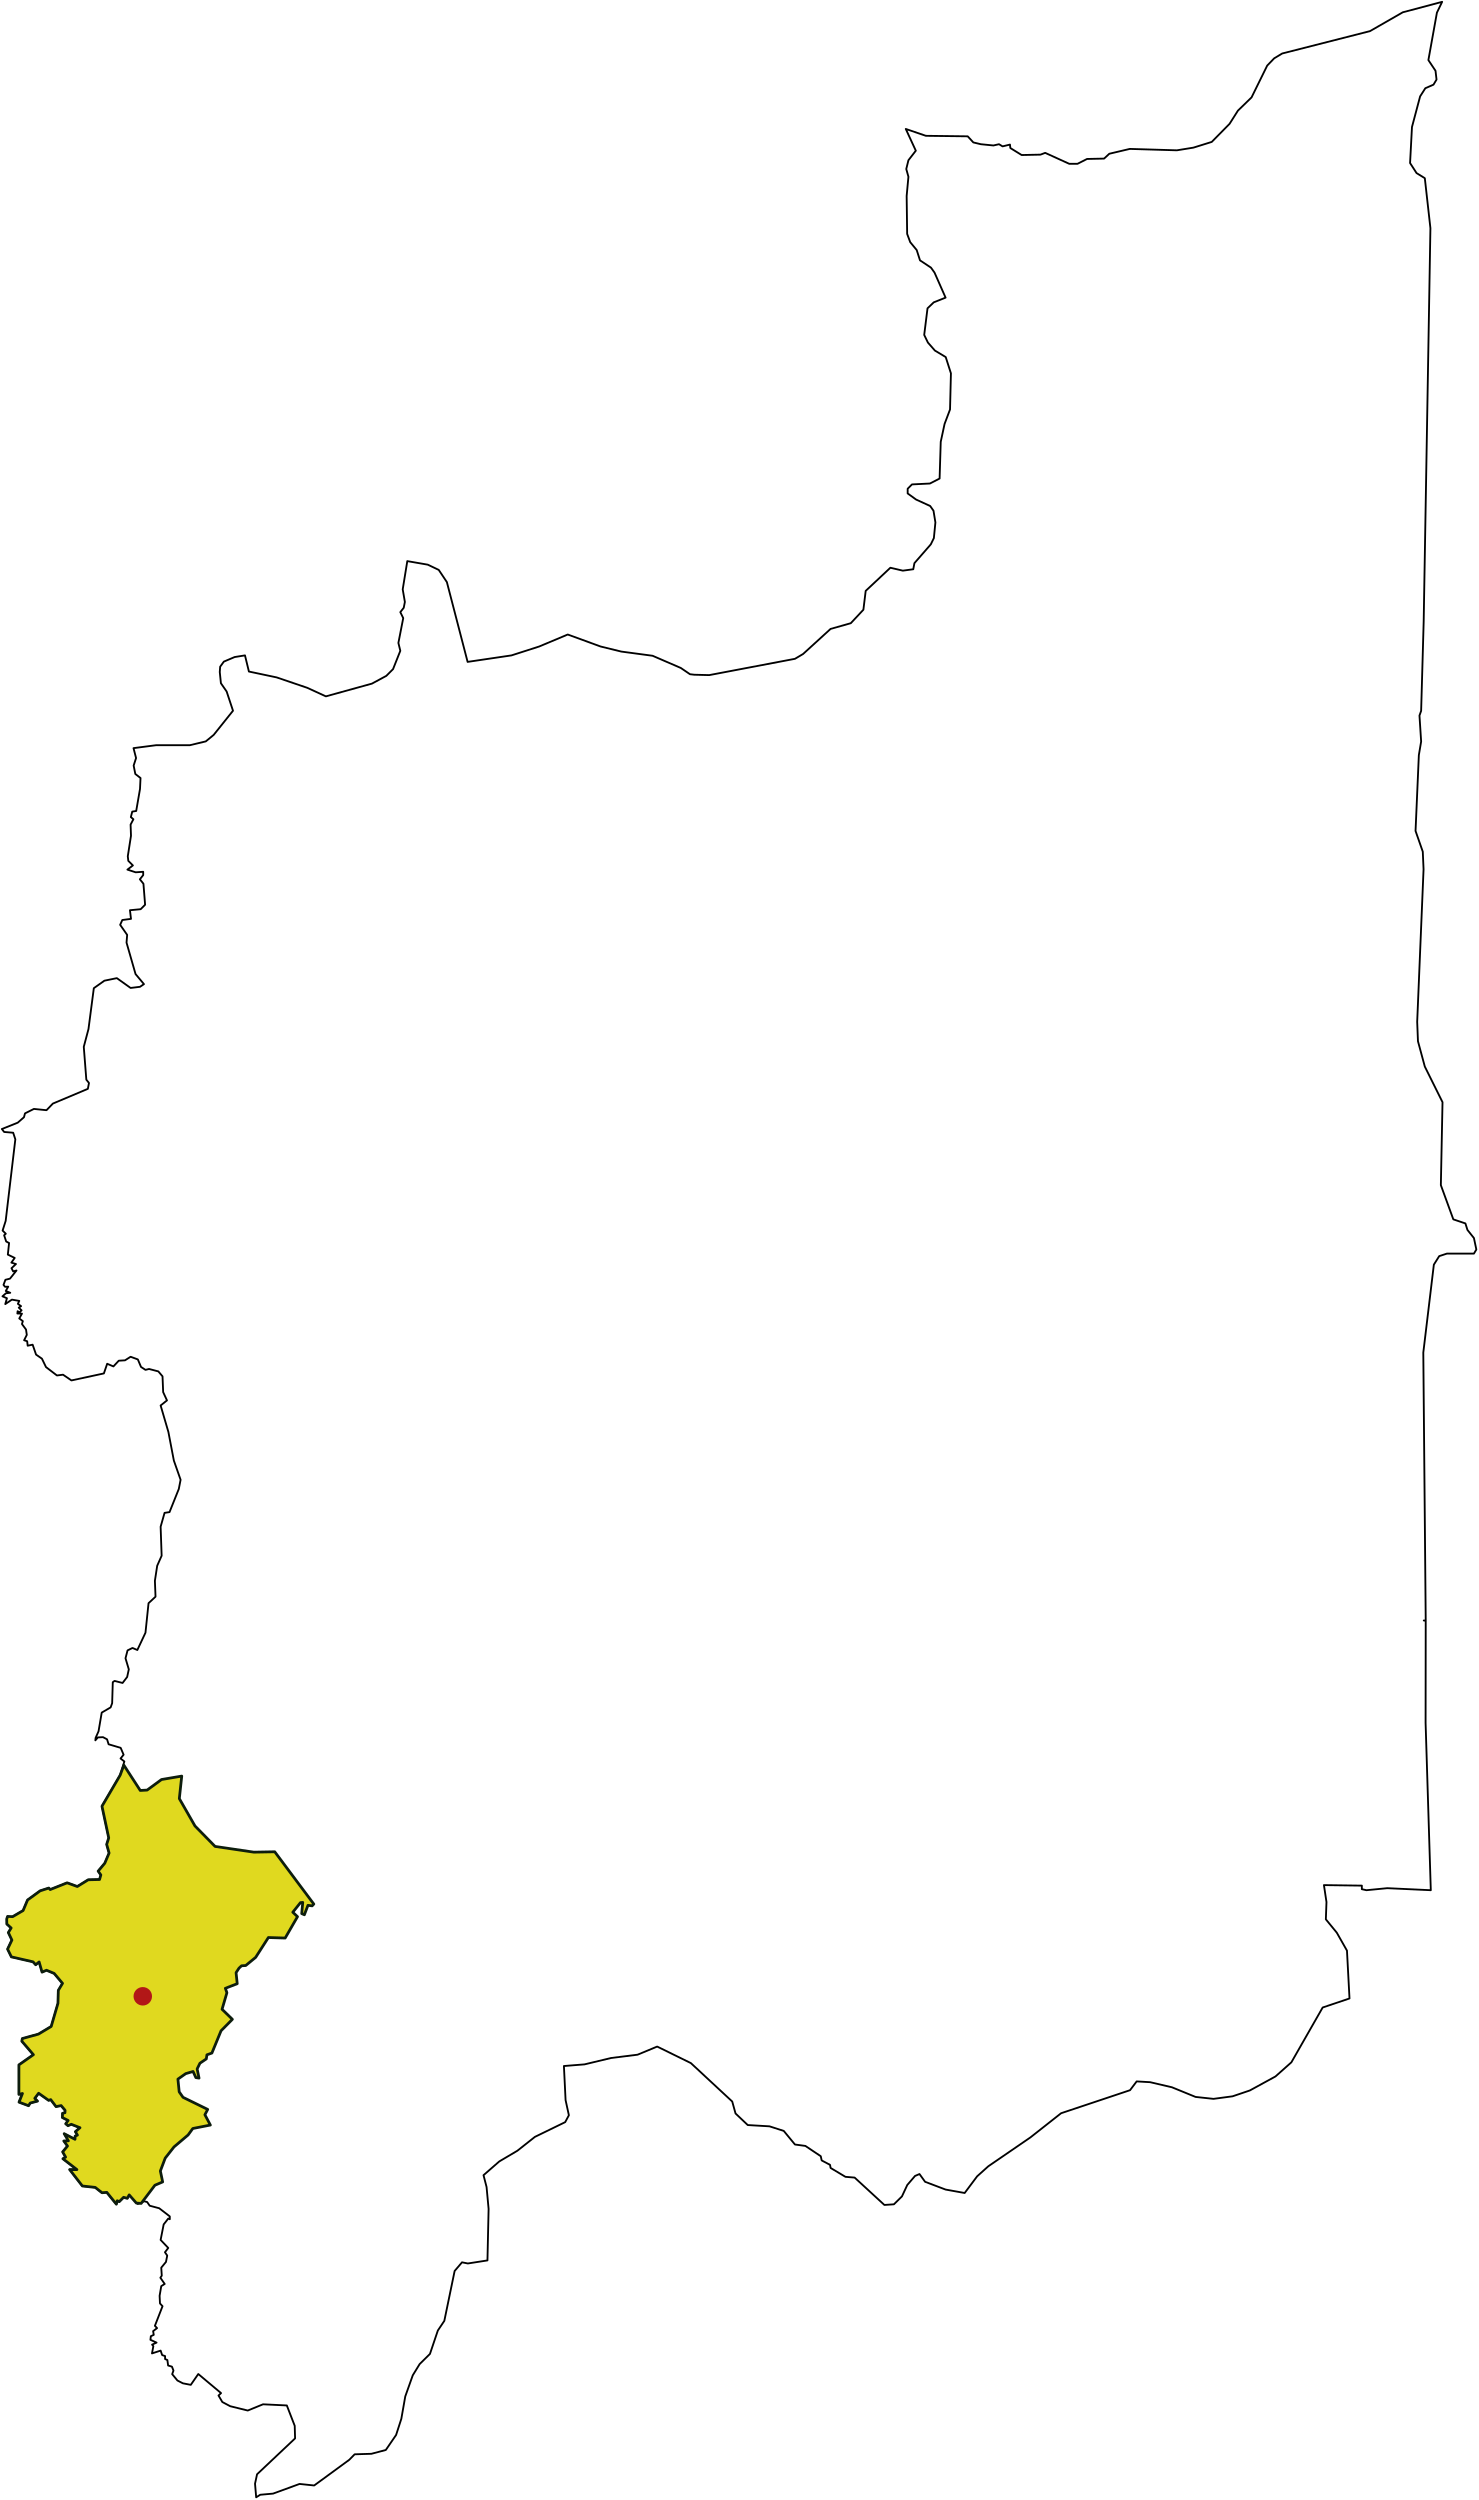
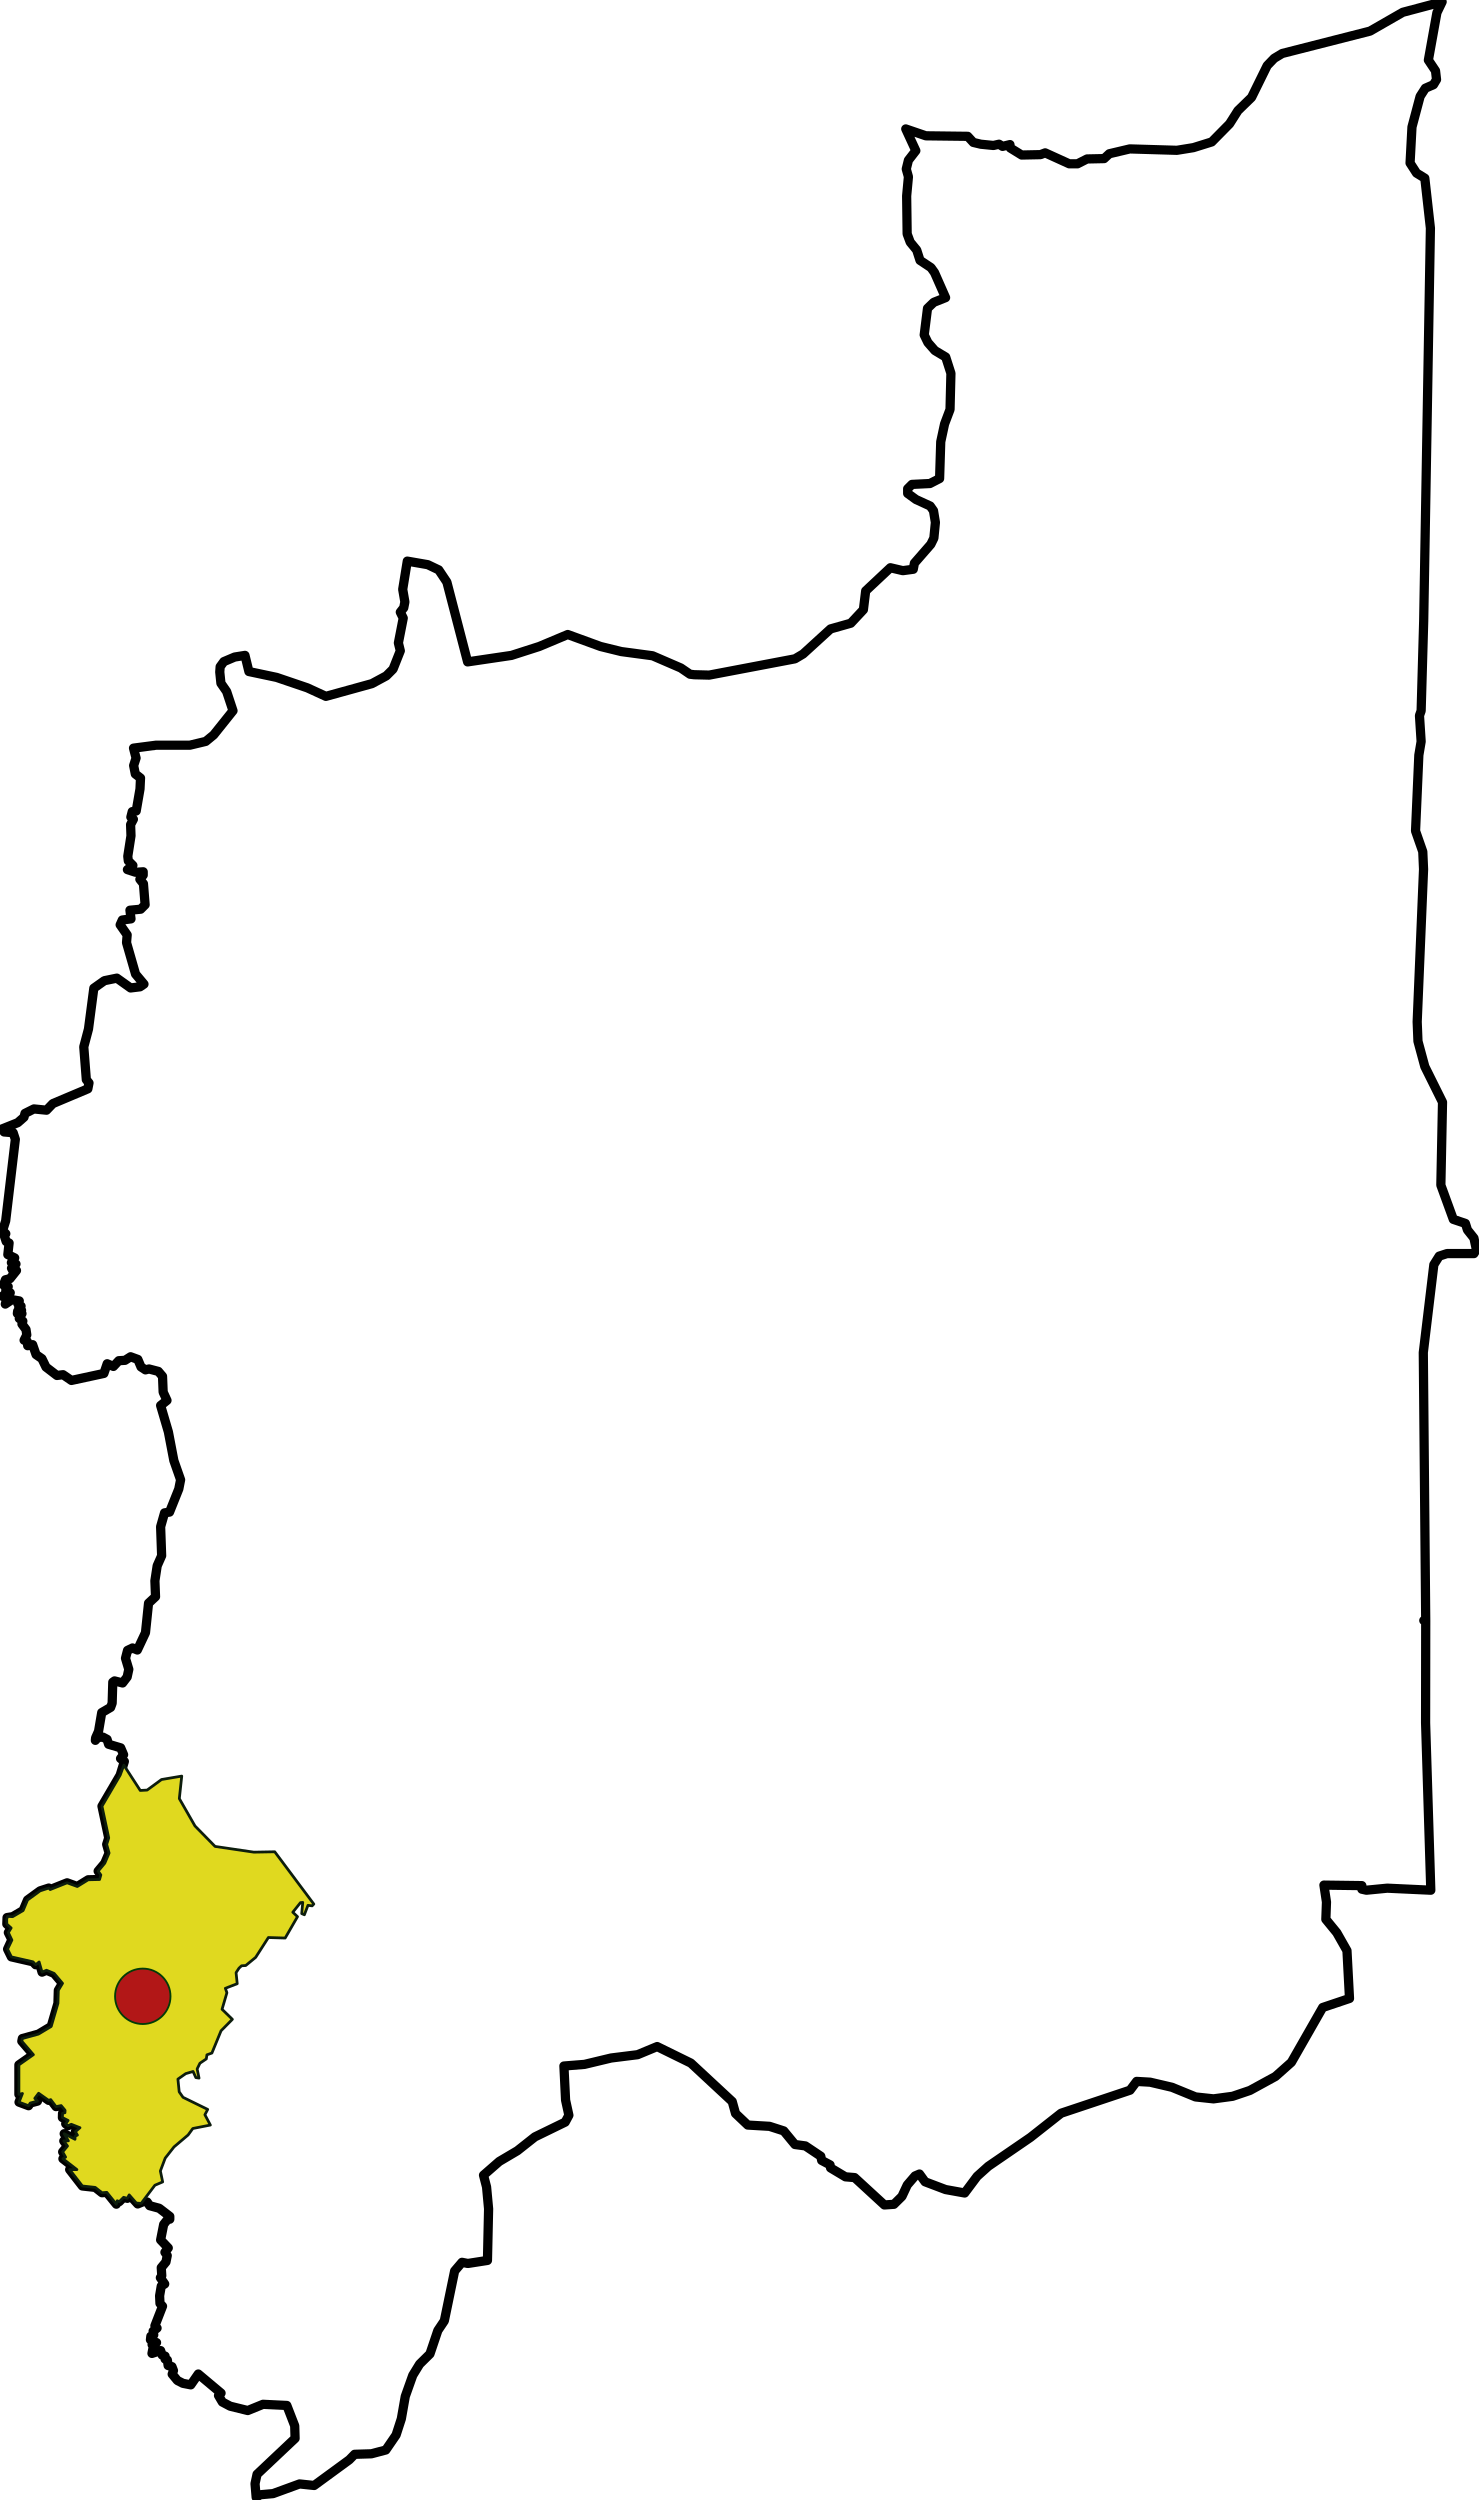
<svg xmlns="http://www.w3.org/2000/svg" version="1.2" baseProfile="tiny" width="800" height="1353" viewBox="0 0 800 1353" stroke-linecap="round" stroke-linejoin="round">
  <g id="pasted1">
-     <path d="M 68.89 1189.74 66.89 1189.19 64.55 1191.53 63.45 1191.05 62.97 1192.9 57.8 1186.5 55.19 1186.71 51.54 1183.82 44.58 1183.06 37.7 1174.18 41.62 1174.18 34.05 1168.32 35.5 1167.43 33.91 1164.61 36.53 1161.44 34.53 1158.69 37.01 1158.62 34.74 1154.76 40.59 1157.79 40.66 1156.07 41.9 1155.52 40.8 1153.66 43.28 1151.52 38.59 1149.67 36.8 1150.42 35.56 1149.39 36.87 1147.6 33.77 1146.02 33.84 1143.74 35.15 1143.4 35.22 1142.09 33.09 1139.54 30.33 1140.1 27.44 1136.31 26.34 1136.72 20.9 1132.87 18.83 1135.62 20.28 1137.13 16.35 1138.17 15.46 1139.61 10.3 1137.69 12.15 1133 10.23 1133.49 10.23 1117.51 18.08 1112 11.81 1104.7 12.09 1103.26 20.83 1100.85 27.71 1096.72 31.36 1084.19 31.57 1077.16 33.84 1073.38 29.3 1068.01 25.17 1066.29 22.76 1067.32 21.17 1061.81 19.31 1063.32 17.87 1061.74 6.16 1059.06 4.1 1054.86 6.44 1049.76 4.51 1045.9 6.03 1043.43 3.69 1041.29 3.82 1037.78 6.85 1037.3 12.5 1033.99 14.91 1028.28 21.72 1023.32 26.41 1021.81 27.16 1022.63 36.32 1018.98 41.83 1020.98 47.75 1017.33 53.88 1017.19 54.57 1014.71 53.12 1012.65 56.7 1008.38 59.04 1002.87 57.73 998.19 58.84 994.68 55.19 977.53 65.03 960.73 67.3 953.3 65.24 951.71 66.89 949.65 65.31 945.93 58.77 944 57.94 941.32 55.74 940.15 52.98 940.29 51.61 941.87 51.74 940.56 53.33 936.98 55.05 926.86 59.87 924.04 60.7 921.76 61.04 910.4 62 909.71 66.34 910.82 68.82 907.58 69.71 903.45 67.92 897.46 69.03 893.19 71.71 891.88 74.33 892.98 78.73 883.62 80.39 867.65 84.17 864.13 83.83 855.53 85.07 847.4 87.48 841.96 86.93 826.27 89.06 818.76 91.75 818.35 96.77 805.82 97.74 800.86 94.09 790.46 91.13 774.97 86.93 760.65 90.37 757.9 88.3 753.42 87.96 744.88 85.69 742.2 80.66 740.89 78.73 741.37 76.32 739.79 74.6 735.72 70.68 734.28 67.65 736.21 64.28 736.41 61.38 739.51 58.01 738.07 56.22 743.3 38.66 747.09 34.12 743.99 30.81 744.4 24.89 739.86 22.69 735.31 19.52 733.11 17.66 727.74 14.98 728.29 14.7 725.88 13.05 725.33 14.5 722.44 14.08 719.54 11.88 716.58 12.36 715 10.43 713.55 11.88 710.94 9.4 710.87 9.54 709.63 10.57 710.25 11.67 709.15 10.16 707.7 11.4 706.88 9.68 705.64 10.43 704.05 6.44 703.36 2.86 705.77 3.75 702.61 1.34 701.57 3.2 699.92 5.54 699.65 3.13 698.68 4.44 696.34 2.72 696.41 1.9 695.38 2.93 692.62 5.41 692 8.92 687.6 7.13 688.08 6.23 686.36 8.64 684.09 6.16 683.33 7.95 680.78 4.24 678.99 4.92 672.72 3.34 671.9 2.24 668.52 3.13 667.7 1.41 665.98 3.07 660.74 8.3 616.61 7.13 613.03 2.24 612.62 1 611.03 9.61 607.59 12.98 604.63 13.53 602.56 18.35 600.15 25.17 600.84 28.61 597.26 47.54 589.28 48.16 586.11 46.72 584.32 45.34 566.55 47.89 556.91 50.78 534.81 56.5 530.75 63.24 529.37 70.68 534.68 75.77 534.06 77.91 532.61 73.36 527.17 68.48 510.16 68.82 505.96 65.03 500.52 66.2 497.91 70.89 497.29 70.33 492.61 76.12 492.06 78.53 489.65 77.63 478.29 75.7 475.88 77.5 473.6 77.5 471.81 73.43 472.09 68.96 470.64 71.92 468.37 69.44 465.89 69.16 463.41 70.89 452.33 70.68 446.27 72.19 443.38 70.82 442.21 71.57 439.25 73.71 438.9 75.77 426.99 76.05 421.07 73.23 418.87 72.33 414.32 73.64 410.26 72.26 404.89 84.52 403.3 102.76 403.3 111.37 401.24 115.64 397.73 126.1 384.65 122.66 374.25 119.56 369.77 118.94 363.71 119.15 360.82 121.15 358.07 127 355.59 132.58 354.7 134.71 363.44 149.72 366.61 166.31 372.25 176.37 376.87 201.29 369.98 209.07 365.78 212.72 362.13 216.65 352.22 215.61 347.95 218.23 334.52 216.65 331.29 218.5 328.94 219.12 325.78 217.95 318.96 220.43 303.68 231.52 305.6 237.44 308.43 241.85 315.04 253.07 358.21 276.82 354.7 291.83 349.88 307.26 343.4 325.02 349.88 336.24 352.63 353.18 354.9 368.47 361.51 373.42 364.89 375.76 365.16 383.82 365.37 430.23 356.55 434.63 353.94 449.5 340.37 460.45 337.28 467.27 329.98 468.51 319.79 481.87 307.26 488.61 308.84 494.26 308.08 494.88 304.78 503.76 294.59 505.41 291.21 506.24 282.74 505.21 276.41 503.42 273.86 495.77 270.35 491.23 267.05 491.23 264.5 493.57 262.16 503.28 261.68 508.51 258.99 509.13 239.09 511.2 229.45 514.16 221.6 514.64 202.05 511.82 193.24 505.96 189.72 502.18 185.39 500.18 181.26 501.97 166.87 505.34 163.63 511.75 161.08 505.76 147.52 503.83 144.83 497.91 140.91 496.12 135.33 492.61 131.06 490.95 126.59 490.68 106.07 491.64 95.67 490.47 91.47 491.64 86.72 495.64 81.56 490.2 69.78 501.08 73.5 523.73 73.78 526.76 77.08 530.82 78.05 537.64 78.73 540.67 78.05 542.59 79.22 546.59 78.25 546.79 80.11 552.92 83.9 563.11 83.69 565.66 82.73 578.67 88.65 583.15 88.65 588.31 86.03 597.54 85.83 600.36 83.21 611.45 80.59 636.92 81.35 645.87 79.9 655.79 76.81 665.43 67.03 669.97 59.87 677.34 52.71 685.81 35.5 689.59 31.57 693.93 28.95 741.44 16.84 759.2 6.65 780.48 1 777.66 6.85 773.04 32.53 776.9 38.32 777.45 43.07 775.8 45.82 771.39 47.75 768.57 52.16 764.16 68.75 763.13 88.24 766.64 93.68 771.11 96.43 774.14 123.49 770.5 336.17 769.12 384.71 768.22 387.26 769.12 401.31 767.88 408.68 766.09 449.71 770.01 460.93 770.43 470.44 766.98 552.99 767.4 563.52 771.11 577.23 780.69 596.5 779.79 641.4 786.54 659.92 793.08 662.12 794.18 665.63 797.69 670.04 799 676.24 797.69 678.44 783.1 678.44 778.9 679.82 776 684.43 770.29 732.01 771.6 877.08 770.56 877.01 771.6 877.15 771.53 932.44 774.35 1022.98 750.8 1021.88 739.51 1022.98 737.03 1022.43 737.03 1020.5 716.51 1020.22 717.89 1029.38 717.55 1038.74 723.47 1045.97 728.98 1055.68 730.35 1081.57 715.83 1086.46 698.89 1116.13 690.28 1123.78 676.44 1131.35 667.08 1134.52 656.75 1135.9 647.04 1134.86 634.24 1129.63 622.46 1126.88 615.16 1126.46 611.58 1131.21 574.27 1143.68 557.67 1156.76 534.88 1172.39 528.82 1177.83 522.08 1186.85 511.75 1184.99 500.66 1180.79 497.63 1176.59 495.22 1177.62 491.02 1182.51 488.13 1188.7 483.79 1192.97 478.63 1193.32 462.52 1178.51 457.56 1178.1 449.5 1173.28 449.23 1171.63 444.69 1169.22 444.2 1166.95 435.87 1161.37 430.23 1160.61 424.17 1153.25 416.46 1150.77 404.68 1150.08 398.07 1143.81 396.28 1137.34 373.9 1116.55 355.66 1107.6 345.06 1112 330.73 1113.79 316.34 1117.24 305.19 1118.13 306.09 1136.58 307.88 1144.78 305.88 1148.5 289.49 1156.48 279.99 1163.99 270.21 1169.77 261.68 1177.21 263.33 1183.61 264.43 1195.45 263.81 1223.34 253.21 1224.99 250.04 1224.37 246.05 1229.05 240.47 1256.04 236.96 1261.28 232.69 1273.94 227.11 1279.45 223.39 1285.51 219.33 1296.94 217.2 1309.06 214.37 1317.8 208.8 1325.93 201.02 1327.99 191.93 1328.27 189.04 1331.23 170.03 1345.14 162.11 1344.31 147.79 1349.54 140.84 1350.16 138.64 1351.54 138.02 1344.17 139.12 1339.08 159.7 1319.66 159.5 1312.85 155.23 1301.83 142.35 1301.21 134.09 1304.58 124.59 1302.24 120.32 1299.97 118.26 1296.46 119.63 1295.15 107.31 1284.82 103.25 1290.68 98.98 1289.85 96.02 1288.33 93.19 1284.89 93.88 1282.96 93.06 1280.83 90.99 1280.21 90.58 1277.25 89.34 1276.7 89.34 1275.11 87.75 1274.56 86.93 1272.15 82.25 1273.67 83 1269.74 82.31 1268.92 84.72 1267.82 81.42 1266.3 81.63 1264.37 83.21 1263.62 82.87 1261.62 85 1259.97 83.83 1258.73 87.96 1248.12 86.58 1246.61 86.38 1242.48 87.27 1237.25 89.13 1236.08 86.79 1232.7 87.55 1231.6 87.27 1227.26 89.82 1224.16 90.51 1220.72 89.27 1218.93 91.06 1216.59 86.93 1212.25 88.58 1203.85 91.06 1200.69 91.89 1201.03 91.89 1199.51 86.17 1195.11 81.01 1193.73 79.63 1191.73 78.05 1191.32 74.53 1192.77 70.13 1187.88 68.89 1189.74 Z" stroke="#000000" stroke-width="1" stroke-opacity="1" fill="none" fill-opacity="0" />
+     <path d="M 68.89 1189.74 66.89 1189.19 64.55 1191.53 63.45 1191.05 62.97 1192.9 57.8 1186.5 55.19 1186.71 51.54 1183.82 44.58 1183.06 37.7 1174.18 41.62 1174.18 34.05 1168.32 35.5 1167.43 33.91 1164.61 36.53 1161.44 34.53 1158.69 37.01 1158.62 34.74 1154.76 40.59 1157.79 40.66 1156.07 41.9 1155.52 40.8 1153.66 43.28 1151.52 38.59 1149.67 36.8 1150.42 35.56 1149.39 36.87 1147.6 33.77 1146.02 33.84 1143.74 35.15 1143.4 35.22 1142.09 33.09 1139.54 30.33 1140.1 27.44 1136.31 26.34 1136.72 20.9 1132.87 18.83 1135.62 20.28 1137.13 16.35 1138.17 15.46 1139.61 10.3 1137.69 12.15 1133 10.23 1133.49 10.23 1117.51 18.08 1112 11.81 1104.7 12.09 1103.26 20.83 1100.85 27.71 1096.72 31.36 1084.19 31.57 1077.16 33.84 1073.38 29.3 1068.01 25.17 1066.29 22.76 1067.32 21.17 1061.81 19.31 1063.32 17.87 1061.74 6.16 1059.06 4.1 1054.86 6.44 1049.76 4.51 1045.9 6.03 1043.43 3.69 1041.29 3.82 1037.78 6.85 1037.3 12.5 1033.99 14.91 1028.28 21.72 1023.32 26.41 1021.81 27.16 1022.63 36.32 1018.98 41.83 1020.98 47.75 1017.33 53.88 1017.19 54.57 1014.71 53.12 1012.65 56.7 1008.38 59.04 1002.87 57.73 998.19 58.84 994.68 55.19 977.53 65.03 960.73 67.3 953.3 65.24 951.71 66.89 949.65 65.31 945.93 58.77 944 57.94 941.32 55.74 940.15 52.98 940.29 51.61 941.87 51.74 940.56 53.33 936.98 55.05 926.86 59.87 924.04 60.7 921.76 61.04 910.4 62 909.71 66.34 910.82 68.82 907.58 69.71 903.45 67.92 897.46 69.03 893.19 71.71 891.88 74.33 892.98 78.73 883.62 80.39 867.65 84.17 864.13 83.83 855.53 85.07 847.4 87.48 841.96 86.93 826.27 89.06 818.76 91.75 818.35 96.77 805.82 97.74 800.86 94.09 790.46 91.13 774.97 86.93 760.65 90.37 757.9 88.3 753.42 87.96 744.88 85.69 742.2 80.66 740.89 78.73 741.37 76.32 739.79 74.6 735.72 70.68 734.28 67.65 736.21 64.28 736.41 61.38 739.51 58.01 738.07 56.22 743.3 38.66 747.09 34.12 743.99 30.81 744.4 24.89 739.86 22.69 735.31 19.52 733.11 17.66 727.74 14.98 728.29 14.7 725.88 13.05 725.33 14.5 722.44 14.08 719.54 11.88 716.58 12.36 715 10.43 713.55 11.88 710.94 9.4 710.87 9.54 709.63 10.57 710.25 11.67 709.15 10.16 707.7 11.4 706.88 9.68 705.64 10.43 704.05 6.44 703.36 2.86 705.77 3.75 702.61 1.34 701.57 3.2 699.92 5.54 699.65 3.13 698.68 4.44 696.34 2.72 696.41 1.9 695.38 2.93 692.62 5.41 692 8.92 687.6 7.13 688.08 6.23 686.36 8.64 684.09 6.16 683.33 7.95 680.78 4.24 678.99 4.92 672.72 3.34 671.9 2.24 668.52 3.13 667.7 1.41 665.98 3.07 660.74 8.3 616.61 7.13 613.03 2.24 612.62 1 611.03 9.61 607.59 12.98 604.63 13.53 602.56 18.35 600.15 25.17 600.84 28.61 597.26 47.54 589.28 48.16 586.11 46.72 584.32 45.34 566.55 47.89 556.91 50.78 534.81 56.5 530.75 63.24 529.37 70.68 534.68 75.77 534.06 77.91 532.61 73.36 527.17 68.48 510.16 68.82 505.96 65.03 500.52 66.2 497.91 70.89 497.29 70.33 492.61 76.12 492.06 78.53 489.65 77.63 478.29 75.7 475.88 77.5 473.6 77.5 471.81 73.43 472.09 68.96 470.64 71.92 468.37 69.44 465.89 69.16 463.41 70.89 452.33 70.68 446.27 72.19 443.38 70.82 442.21 71.57 439.25 73.71 438.9 75.77 426.99 76.05 421.07 73.23 418.87 72.33 414.32 73.64 410.26 72.26 404.89 84.52 403.3 102.76 403.3 111.37 401.24 115.64 397.73 126.1 384.65 122.66 374.25 119.56 369.77 118.94 363.71 119.15 360.82 121.15 358.07 127 355.59 132.58 354.7 134.71 363.44 149.72 366.61 166.31 372.25 176.37 376.87 201.29 369.98 209.07 365.78 212.72 362.13 216.65 352.22 215.61 347.95 218.23 334.52 216.65 331.29 218.5 328.94 219.12 325.78 217.95 318.96 220.43 303.68 231.52 305.6 237.44 308.43 241.85 315.04 253.07 358.21 276.82 354.7 291.83 349.88 307.26 343.4 325.02 349.88 336.24 352.63 353.18 354.9 368.47 361.51 373.42 364.89 375.76 365.16 383.82 365.37 430.23 356.55 434.63 353.94 449.5 340.37 460.45 337.28 467.27 329.98 468.51 319.79 481.87 307.26 488.61 308.84 494.26 308.08 494.88 304.78 503.76 294.59 505.41 291.21 506.24 282.74 505.21 276.41 503.42 273.86 495.77 270.35 491.23 267.05 491.23 264.5 493.57 262.16 503.28 261.68 508.51 258.99 509.13 239.09 511.2 229.45 514.16 221.6 514.64 202.05 511.82 193.24 505.96 189.72 502.18 185.39 500.18 181.26 501.97 166.87 505.34 163.63 511.75 161.08 505.76 147.52 503.83 144.83 497.91 140.91 496.12 135.33 492.61 131.06 490.95 126.59 490.68 106.07 491.64 95.67 490.47 91.47 491.64 86.72 495.64 81.56 490.2 69.78 501.08 73.5 523.73 73.78 526.76 77.08 530.82 78.05 537.64 78.73 540.67 78.05 542.59 79.22 546.59 78.25 546.79 80.11 552.92 83.9 563.11 83.69 565.66 82.73 578.67 88.65 583.15 88.65 588.31 86.03 597.54 85.83 600.36 83.21 611.45 80.59 636.92 81.35 645.87 79.9 655.79 76.81 665.43 67.03 669.97 59.87 677.34 52.71 685.81 35.5 689.59 31.57 693.93 28.95 741.44 16.84 759.2 6.65 780.48 1 777.66 6.85 773.04 32.53 776.9 38.32 777.45 43.07 775.8 45.82 771.39 47.75 768.57 52.16 764.16 68.75 763.13 88.24 766.64 93.68 771.11 96.43 774.14 123.49 770.5 336.17 769.12 384.71 768.22 387.26 769.12 401.31 767.88 408.68 766.09 449.71 770.01 460.93 770.43 470.44 766.98 552.99 767.4 563.52 771.11 577.23 780.69 596.5 779.79 641.4 786.54 659.92 793.08 662.12 794.18 665.63 797.69 670.04 799 676.24 797.69 678.44 783.1 678.44 778.9 679.82 776 684.43 770.29 732.01 771.6 877.08 770.56 877.01 771.6 877.15 771.53 932.44 774.35 1022.98 750.8 1021.88 739.51 1022.98 737.03 1022.43 737.03 1020.5 716.51 1020.22 717.89 1029.38 717.55 1038.74 723.47 1045.97 728.98 1055.68 730.35 1081.57 715.83 1086.46 698.89 1116.13 690.28 1123.78 676.44 1131.35 667.08 1134.52 656.75 1135.9 647.04 1134.86 634.24 1129.63 622.46 1126.88 615.16 1126.46 611.58 1131.21 574.27 1143.68 557.67 1156.76 534.88 1172.39 528.82 1177.83 522.08 1186.85 511.75 1184.99 500.66 1180.79 497.63 1176.59 495.22 1177.62 491.02 1182.51 488.13 1188.7 483.79 1192.97 478.63 1193.32 462.52 1178.51 457.56 1178.1 449.5 1173.28 449.23 1171.63 444.69 1169.22 444.2 1166.95 435.87 1161.37 430.23 1160.61 424.17 1153.25 416.46 1150.77 404.68 1150.08 398.07 1143.81 396.28 1137.34 373.9 1116.55 355.66 1107.6 345.06 1112 330.73 1113.79 316.34 1117.24 305.19 1118.13 306.09 1136.58 307.88 1144.78 305.88 1148.5 289.49 1156.48 279.99 1163.99 270.21 1169.77 261.68 1177.21 263.33 1183.61 264.43 1195.45 263.81 1223.34 253.21 1224.99 250.04 1224.37 246.05 1229.05 240.47 1256.04 236.96 1261.28 232.69 1273.94 227.11 1279.45 223.39 1285.51 219.33 1296.94 217.2 1309.06 214.37 1317.8 208.8 1325.93 201.02 1327.99 191.93 1328.27 189.04 1331.23 170.03 1345.14 162.11 1344.31 147.79 1349.54 140.84 1350.16 138.64 1351.54 138.02 1344.17 139.12 1339.08 159.7 1319.66 159.5 1312.85 155.23 1301.83 142.35 1301.21 134.09 1304.58 124.59 1302.24 120.32 1299.97 118.26 1296.46 119.63 1295.15 107.31 1284.82 103.25 1290.68 98.98 1289.85 96.02 1288.33 93.19 1284.89 93.88 1282.96 93.06 1280.83 90.99 1280.21 90.58 1277.25 89.34 1276.7 89.34 1275.11 87.75 1274.56 86.93 1272.15 82.25 1273.67 83 1269.74 82.31 1268.92 84.72 1267.82 81.42 1266.3 81.63 1264.37 83.21 1263.62 82.87 1261.62 85 1259.97 83.83 1258.73 87.96 1248.12 86.58 1246.61 86.38 1242.48 87.27 1237.25 89.13 1236.08 86.79 1232.7 87.55 1231.6 87.27 1227.26 89.82 1224.16 90.51 1220.72 89.27 1218.93 91.06 1216.59 86.93 1212.25 88.58 1203.85 91.06 1200.69 91.89 1201.03 91.89 1199.51 86.17 1195.11 81.01 1193.73 79.63 1191.73 78.05 1191.32 74.53 1192.77 70.13 1187.88 68.89 1189.74 Z" stroke="#000000" stroke-width="5" stroke-opacity="1" fill="#e0d91f" fill-opacity="0" />
    <path d="M 68.89 1189.74 66.89 1189.19 64.55 1191.53 63.45 1191.05 62.97 1192.9 57.8 1186.5 55.19 1186.71 51.54 1183.82 44.58 1183.06 37.7 1174.18 41.62 1174.18 34.05 1168.32 35.5 1167.43 33.91 1164.61 36.53 1161.44 34.53 1158.69 37.01 1158.62 34.74 1154.76 40.59 1157.79 40.66 1156.07 41.9 1155.52 40.8 1153.66 43.28 1151.52 38.59 1149.67 36.8 1150.42 35.56 1149.39 36.87 1147.6 33.77 1146.02 33.84 1143.74 35.15 1143.4 35.22 1142.09 33.09 1139.54 30.33 1140.1 27.44 1136.31 26.34 1136.72 20.9 1132.87 18.83 1135.62 20.28 1137.13 16.35 1138.17 15.46 1139.61 10.3 1137.69 12.15 1133 10.23 1133.49 10.23 1117.51 18.08 1112 11.81 1104.7 12.09 1103.26 20.83 1100.85 27.71 1096.72 31.36 1084.19 31.57 1077.16 33.84 1073.38 29.3 1068.01 25.17 1066.29 22.76 1067.32 21.17 1061.81 19.31 1063.32 17.87 1061.74 6.16 1059.06 4.1 1054.86 6.44 1049.97 4.51 1045.9 6.03 1043.43 3.69 1041.29 3.62 1038.61 4.1 1037.16 6.85 1037.3 12.5 1033.99 14.91 1028.28 21.72 1023.32 26.41 1021.81 27.16 1022.63 36.32 1018.98 41.83 1020.98 47.75 1017.33 53.88 1017.19 54.57 1014.71 53.12 1012.65 56.7 1008.38 59.04 1002.87 57.73 998.19 58.84 994.68 55.19 977.53 65.03 960.73 67.03 955.3 75.91 969 79.63 968.79 87.41 963.08 98.36 961.22 97.05 973.4 105.52 988.21 116.4 999.29 137.4 1002.39 148.69 1002.18 169.83 1030.48 168.93 1031.45 166.66 1031.17 164.73 1036.27 163.29 1035.65 163.84 1029.59 162.6 1029.72 158.47 1034.89 161.01 1037.3 154.33 1048.87 145.25 1048.59 138.36 1059.33 132.99 1063.74 130.72 1063.88 129.34 1065.18 127.76 1067.59 128.38 1073.58 121.97 1076.06 122.8 1078.47 120.18 1087.42 125.76 1092.86 119.63 1099.06 114.68 1111.11 111.99 1112.07 111.65 1114.28 108.2 1116.62 106.69 1119.71 107.72 1124.67 106 1124.4 104.49 1121.09 100.49 1122.26 96.29 1125.22 96.98 1132.11 99.05 1135.07 112.4 1141.61 110.89 1144.5 113.85 1150.08 104.35 1151.94 101.8 1155.45 94.16 1161.92 89.41 1167.98 86.79 1174.93 88.03 1180.86 83.83 1182.65 76.39 1192.49 73.78 1192.29 69.92 1187.88 68.89 1189.74 Z" stroke="#0d1d0d" stroke-width="1.5" stroke-opacity="1" fill="#e0d91f" fill-opacity="1" />
  </g>
  <g id="pasted2">
-     <circle cx="77.27" cy="1080.4" r="5" fill="#b21717" fill-opacity="1" stroke-opacity="1" stroke-width="0" />
+     <circle cx="77.27" cy="1080.4" r="15" fill="#b21717" fill-opacity="1" stroke-opacity="1" stroke-width="1" stroke="#013c06" />
  </g>
</svg>
